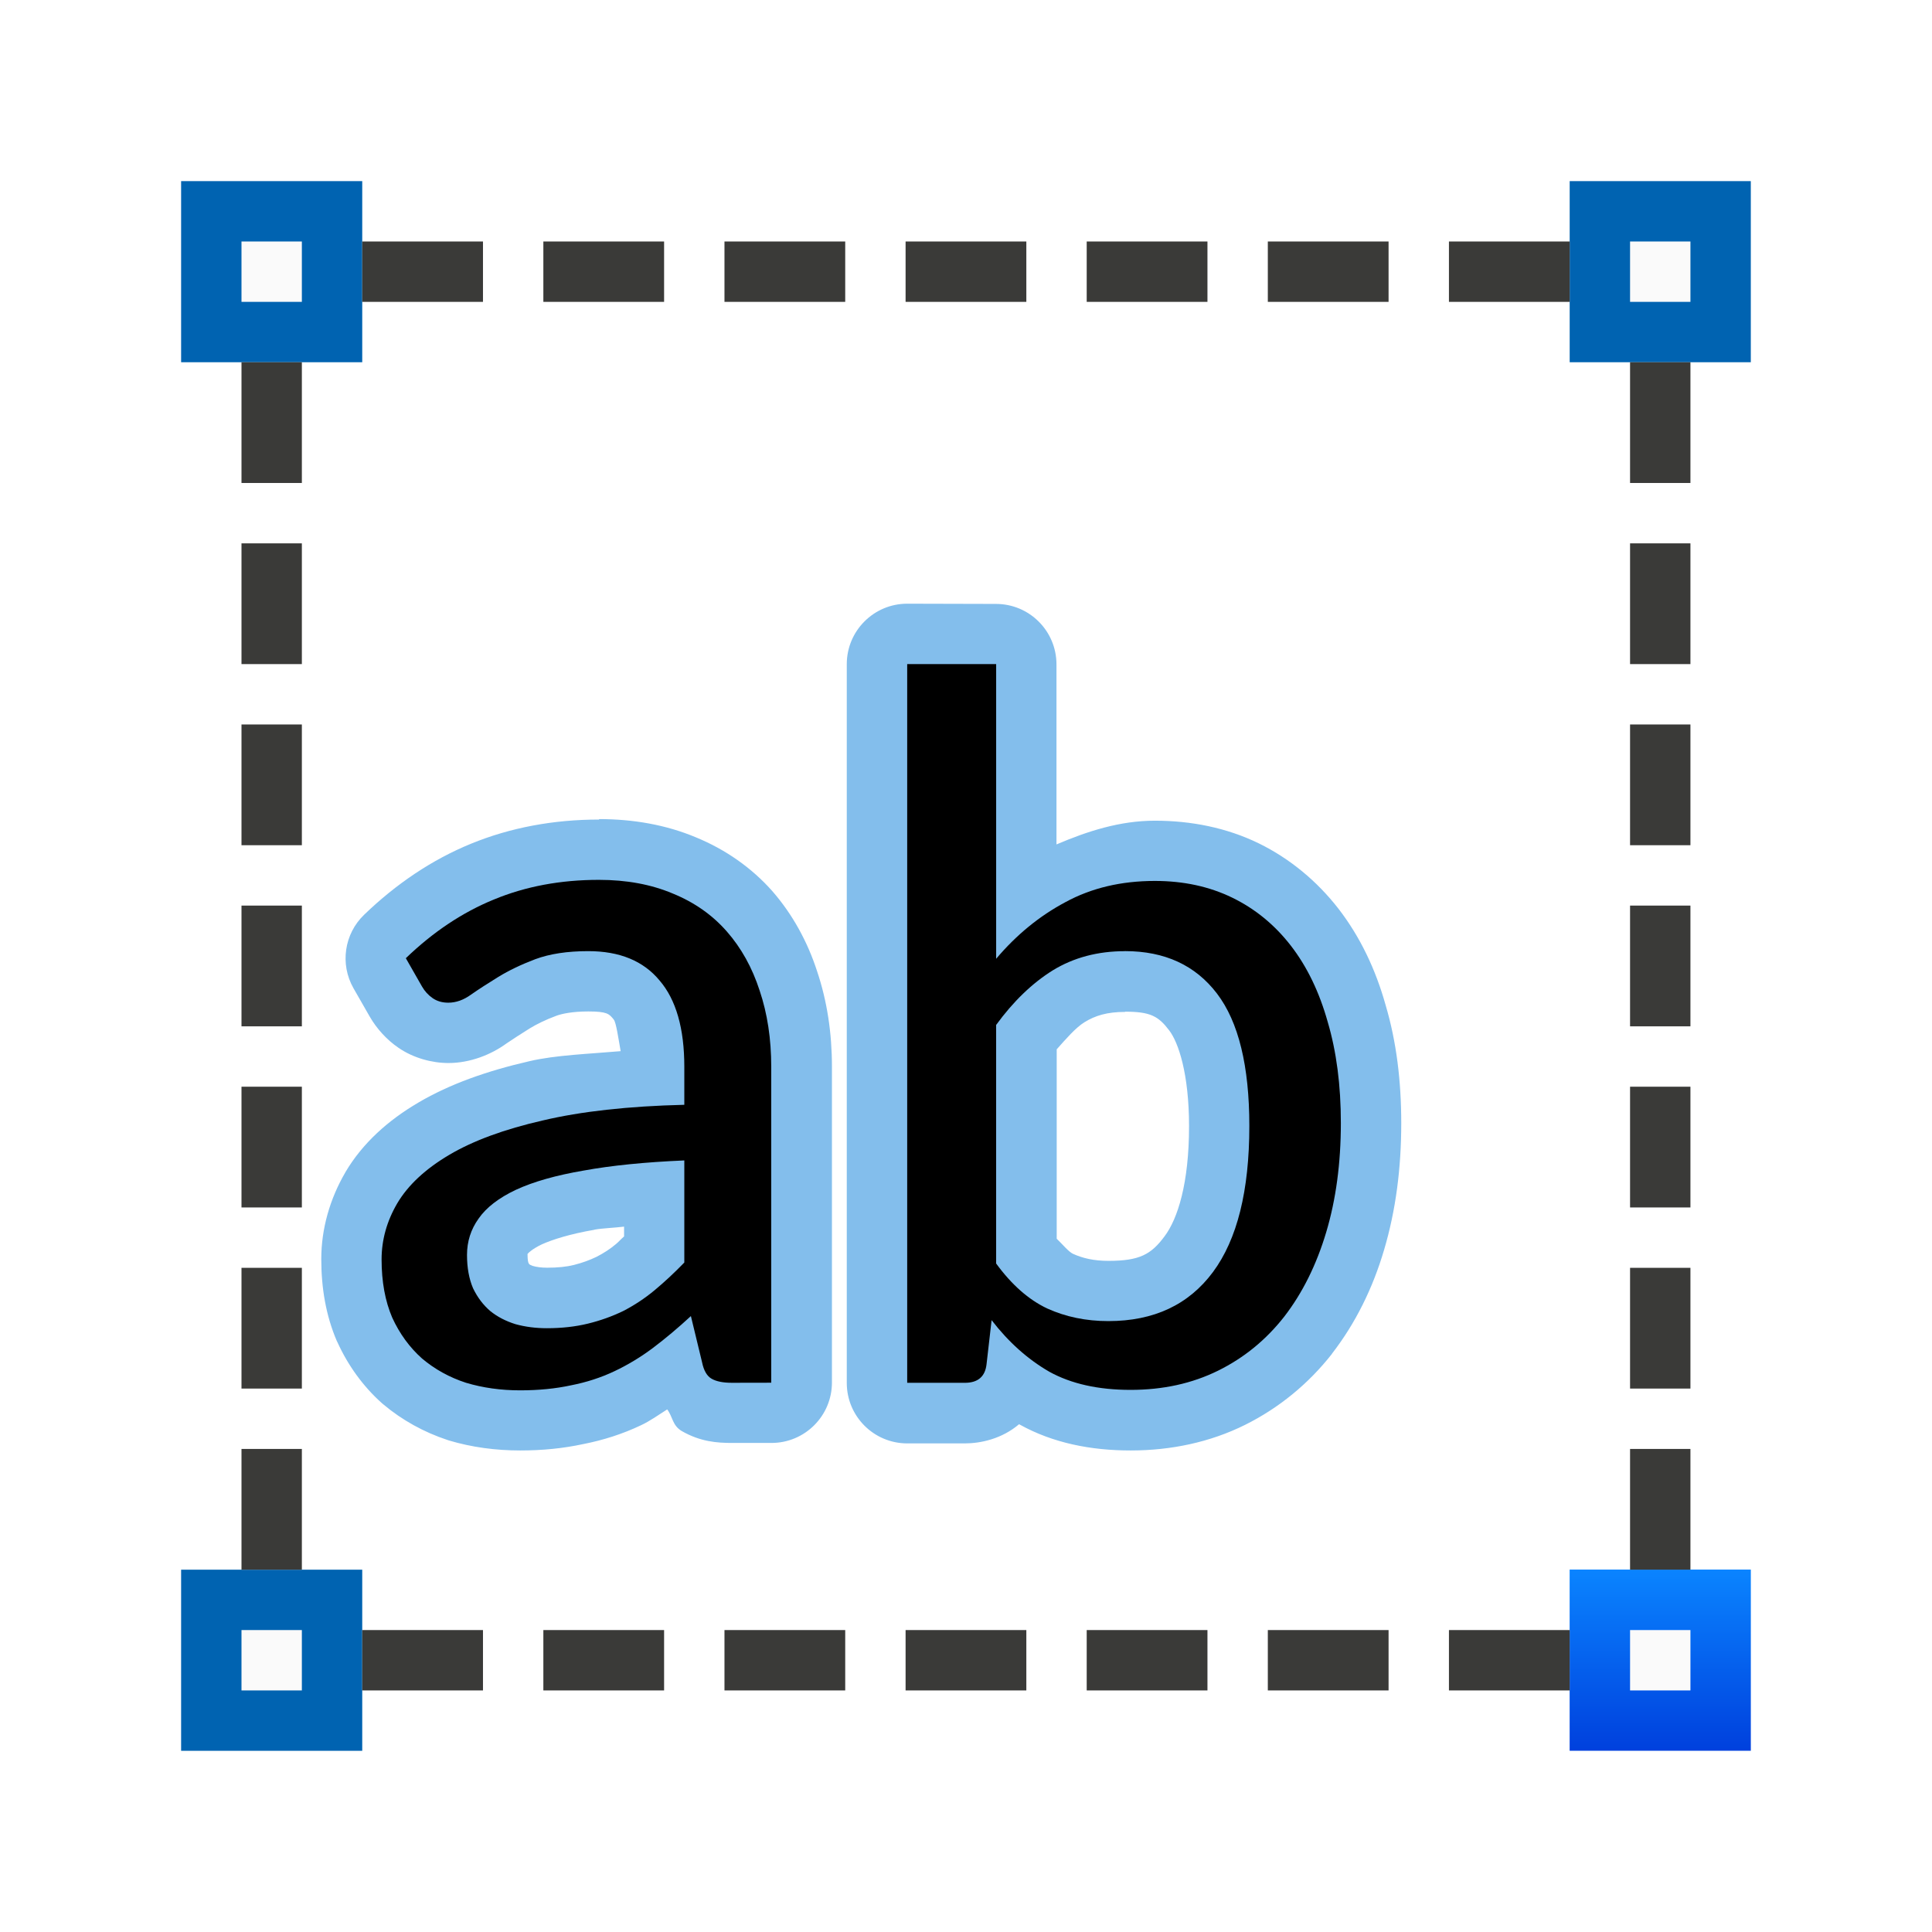
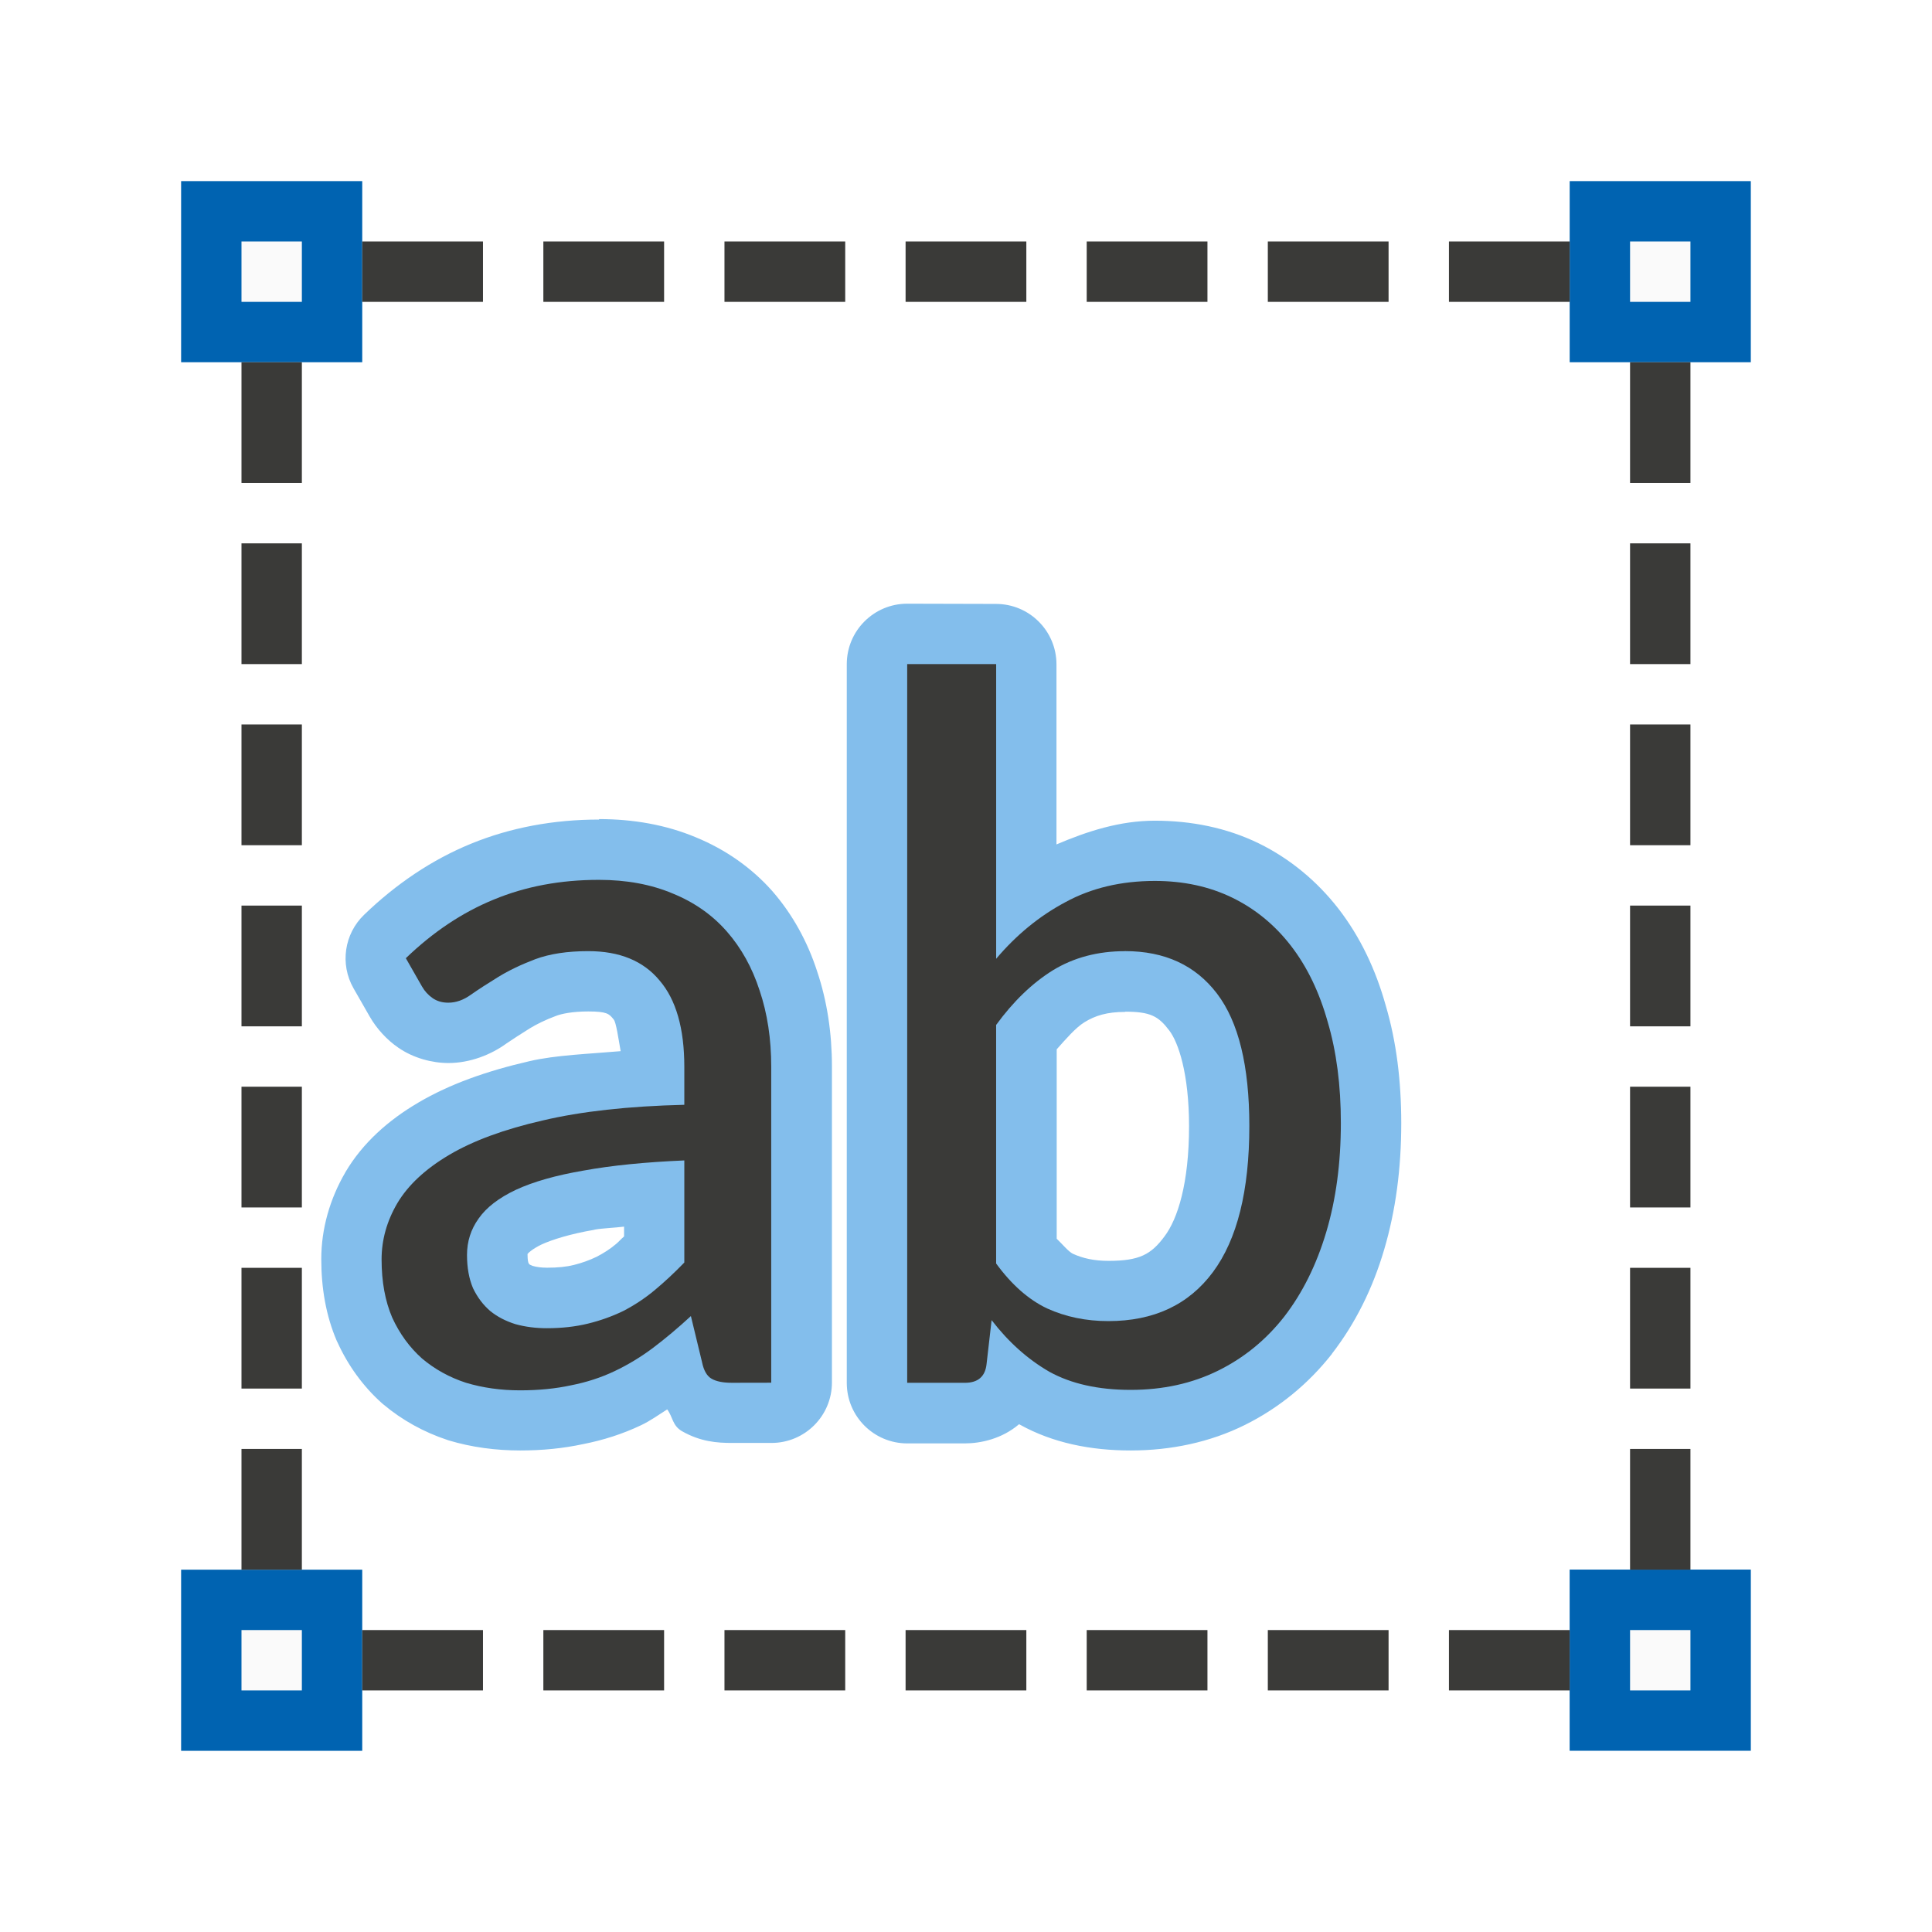
<svg xmlns="http://www.w3.org/2000/svg" height="32" viewBox="0 0 8.467 8.467" width="32">
-   <linearGradient id="a" gradientUnits="userSpaceOnUse" x1="7.144" x2="7.144" y1="296.206" y2="295.412">
-     <stop offset="0" stop-color="#0040dd" />
-     <stop offset="1" stop-color="#0a84ff" />
-   </linearGradient>
  <g transform="translate(0 -288.5333)">
    <g fill="#0063b1" transform="matrix(.2645833 0 0 .2645833 0 288.5333)">
      <path d="m3 3h3v3h-3z" />
      <path d="m26 3h3v3h-3z" />
      <path d="m3 26h3v3h-3z" />
    </g>
-     <path d="m6.879 295.412h.794v.794h-.794z" fill="url(#a)" stroke-width=".265" />
+     <path d="m6.879 295.412h.794v.794h-.794z" fill="#0063b1" stroke-width=".265" />
    <g fill="#fafafa" transform="matrix(.2645833 0 0 .2645833 0 288.5333)">
      <path d="m4 4h1v1h-1z" />
      <path d="m27 4h1v1h-1z" />
      <path d="m27 27h1v1h-1z" />
      <path d="m4 27h1v1h-1z" />
    </g>
    <g fill="#3a3a38" transform="matrix(.2645833 0 0 .2645833 0 288.5333)">
      <g transform="rotate(90)">
        <path d="m4-26h1v2h-1z" />
        <path d="m4-23h1v2h-1z" />
        <path d="m4-20h1v2h-1z" />
        <path d="m4-17h1v2h-1z" />
        <path d="m4-14h1v2h-1z" />
        <path d="m4-11h1v2h-1z" />
        <path d="m4-8h1v2h-1z" />
      </g>
      <path d="m27 6h1v2h-1z" />
      <path d="m27 9h1v2h-1z" />
      <path d="m27 12h1v2h-1z" />
      <path d="m27 15h1v2h-1z" />
      <path d="m27 18h1v2h-1z" />
      <path d="m27 21h1v2h-1z" />
      <path d="m27 24h1v2h-1z" />
      <path d="m4 6h1v2h-1z" />
      <path d="m4 9h1v2h-1z" />
      <path d="m4 12h1v2h-1z" />
      <path d="m4 15h1v2h-1z" />
      <path d="m4 18h1v2h-1z" />
      <path d="m4 21h1v2h-1z" />
      <path d="m4 24h1v2h-1z" />
      <g transform="rotate(90)">
        <path d="m27-26h1v2h-1z" />
        <path d="m27-23h1v2h-1z" />
        <path d="m27-20h1v2h-1z" />
        <path d="m27-17h1v2h-1z" />
        <path d="m27-14h1v2h-1z" />
        <path d="m27-11h1v2h-1z" />
        <path d="m27-8h1v2h-1z" />
      </g>
    </g>
    <path d="m3.976 291.179a.265.265 0 0 0 -.265.265v3.15a.265.265 0 0 0 .265.265h.252c.07 0 .163-.02.238-.084a.265.265 0 0 0 .004.002c.144.08.31.113.485.113.177 0 .348-.036.501-.112.149-.074.278-.18.381-.311a.265.265 0 0 0 .001-.002c.102-.132.178-.285.228-.455.051-.172.075-.357.075-.554 0-.185-.021-.357-.068-.516-.044-.158-.112-.301-.207-.424-.094-.121-.213-.22-.35-.287-.14-.068-.295-.099-.455-.099-.153 0-.295.046-.431.104v-.79a.265.265 0 0 0 -.265-.264zm-1.351.946c-.198 0-.388.035-.561.106-.171.07-.328.176-.468.311a.265.265 0 0 0 -.047.322l.071.124c.031.054.076.103.126.137.065.045.147.067.219.067.096 0 .188-.037.255-.086.028-.019.062-.041.102-.066.028-.017.067-.037.116-.055.024-.009.071-.019.14-.019.083 0 .091.011.109.032a.265.265 0 0 0 .003.004c.01.012.02.081.03.138-.137.012-.285.017-.4.044-.187.043-.348.1-.486.181-.133.078-.245.178-.32.305a.265.265 0 0 0 -.001.002c-.067.115-.105.246-.105.379 0 .126.02.247.068.359a.265.265 0 0 0 .003.006c.046.101.112.193.195.267a.265.265 0 0 0 .006.005c.082.069.178.122.281.156a.265.265 0 0 0 .006.002c.1.03.206.044.313.044.096 0 .188-.009.276-.028.087-.017.172-.044.252-.082.041-.019.078-.046.116-.07.025.033.022.07.064.095.082.047.155.052.22.052h.173a.265.265 0 0 0 .265-.265v-1.384c0-.147-.021-.287-.065-.418-.042-.13-.108-.25-.196-.351-.091-.103-.206-.183-.335-.236-.131-.055-.275-.08-.424-.08zm2.306.842c.111 0 .146.02.193.082.04.052.087.189.087.42 0 .251-.05.406-.107.482-.059.08-.11.108-.246.108-.063 0-.112-.011-.156-.031-.019-.009-.046-.042-.071-.066v-.83c.041-.046.083-.095.122-.119.047-.029.099-.045.178-.045zm-2.196.944v.041c-.012.01-.024.024-.035.033-.026.022-.054.04-.085.056-.031.015-.064.027-.1.036-.032.008-.07.012-.117.012-.026 0-.047-.003-.064-.008-.007-.003-.012-.005-.014-.007-.001-.001-.002-.003-.003-.004-.002-.004-.005-.013-.005-.038 0-.008-.002-0.0.002-.005a.265.265 0 0 0 .002-.003c-.001.002.014-.016.058-.037.046-.021.125-.046.23-.064a.265.265 0 0 0 .003-.001c.033-.006.089-.008.128-.013z" fill="#83beec" />
-     <g transform="matrix(.1134044 0 0 .1134044 2.33675 292.8356)">
+     <g fill="#3a3a38" transform="matrix(.1134044 0 0 .1134044 2.33675 292.8356)">
      <path d="m7.676 15.5q-.508 0-.781-.156-.273-.156-.371-.645l-.43-1.777q-.742.684-1.465 1.23-.703.527-1.484.898-.781.371-1.68.547-.898.195-1.973.195-1.113 0-2.09-.293-.957-.312-1.699-.938-.723-.645-1.152-1.582-.41-.957-.41-2.246 0-1.133.605-2.168.625-1.055 2.012-1.875 1.387-.82 3.613-1.328 2.227-.527 5.469-.605v-1.465q0-2.227-.957-3.34-.938-1.133-2.754-1.133-1.211 0-2.051.312-.82.312-1.426.684-.605.371-1.055.684-.43.312-.879.312-.352 0-.605-.176-.254-.176-.41-.449l-.625-1.094q1.582-1.523 3.398-2.266 1.836-.762 4.062-.762 1.602 0 2.852.527 1.25.508 2.09 1.465.84.957 1.27 2.285.449 1.328.449 2.949v12.207zm-7.148-2.109q.859 0 1.582-.176.723-.176 1.367-.488.645-.332 1.211-.801.586-.488 1.152-1.074v-3.945q-2.285.098-3.887.391-1.602.273-2.617.742-.996.469-1.445 1.113-.449.625-.449 1.406 0 .742.234 1.289.254.527.664.879.41.332.977.508.566.156 1.211.156z" />
      <path d="m14.453 15.5v-27.773h3.438v11.387q1.172-1.387 2.676-2.188 1.504-.82 3.457-.82 1.66 0 2.988.645 1.328.645 2.266 1.855.938 1.211 1.426 2.949.508 1.719.508 3.906 0 2.324-.566 4.219-.566 1.895-1.621 3.262-1.055 1.348-2.559 2.09-1.504.742-3.379.742-1.875 0-3.145-.703-1.25-.723-2.227-1.992l-.195 1.699q-.078.723-.84.723zm8.418-16.68q-1.582 0-2.793.742-1.191.742-2.188 2.109v9.219q.898 1.23 1.973 1.738 1.074.488 2.363.488 2.637 0 4.043-1.895 1.406-1.895 1.406-5.645 0-3.477-1.25-5.117-1.25-1.641-3.555-1.641z" />
    </g>
  </g>
</svg>
